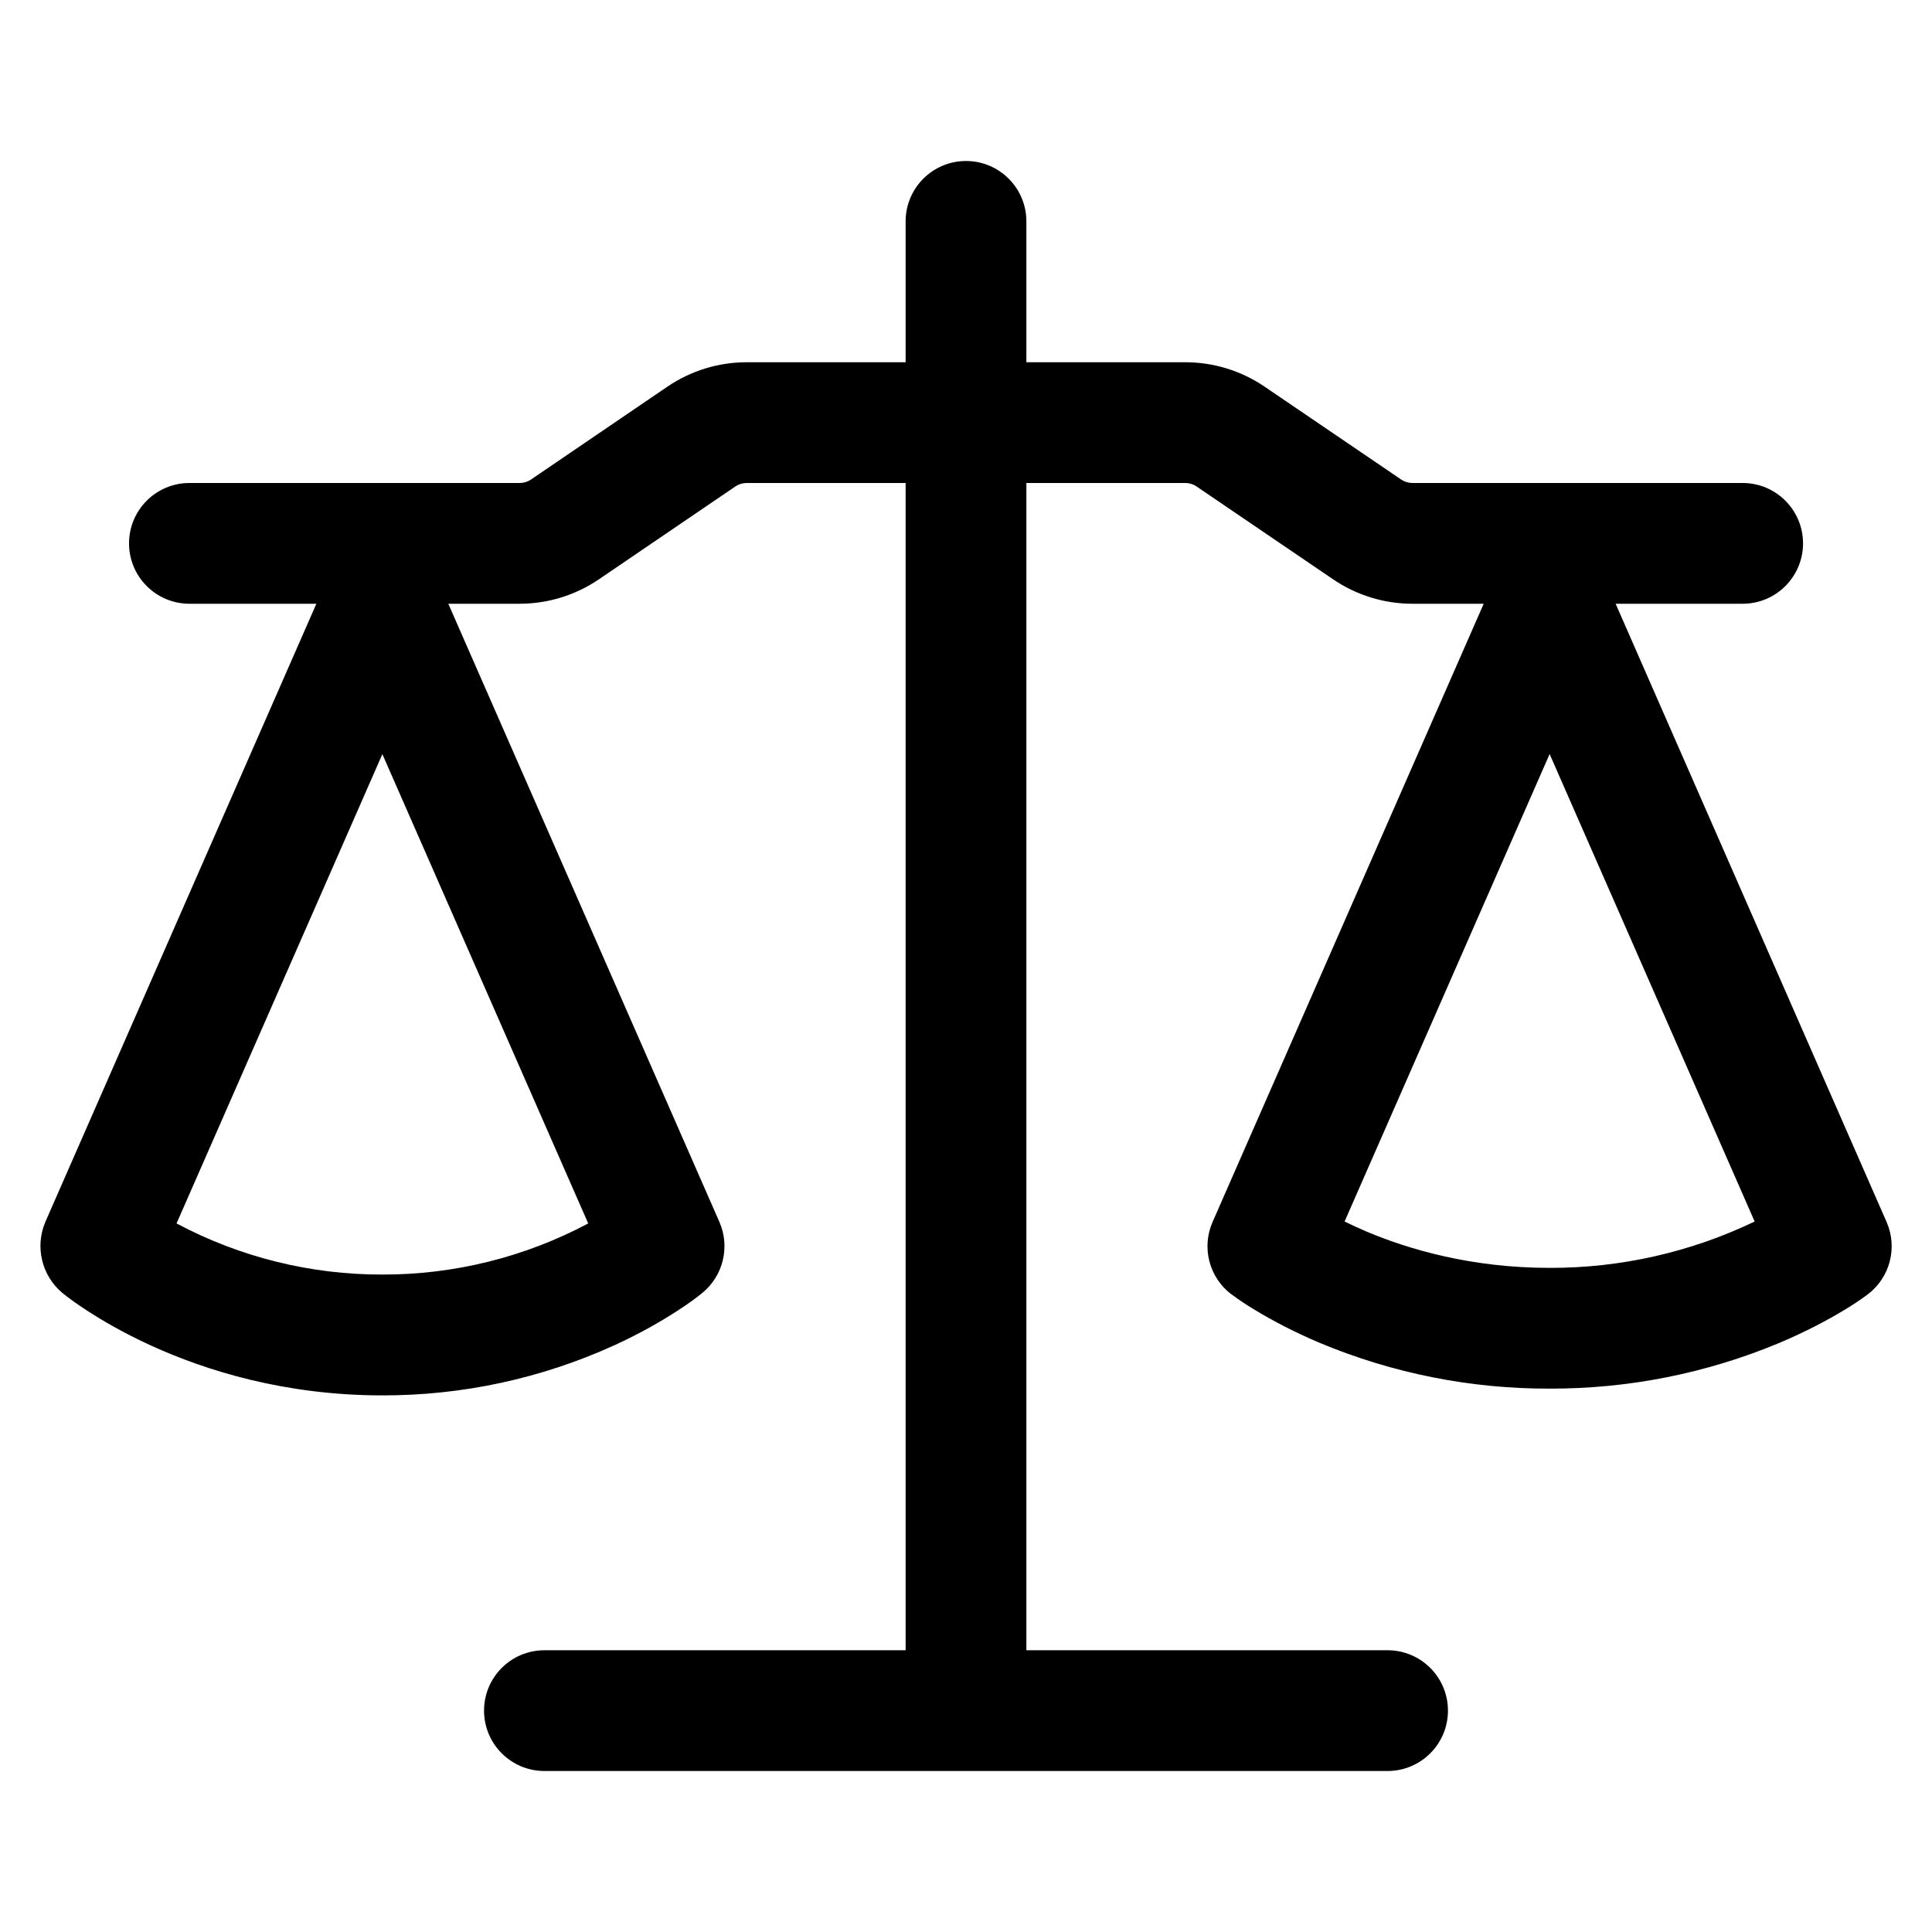
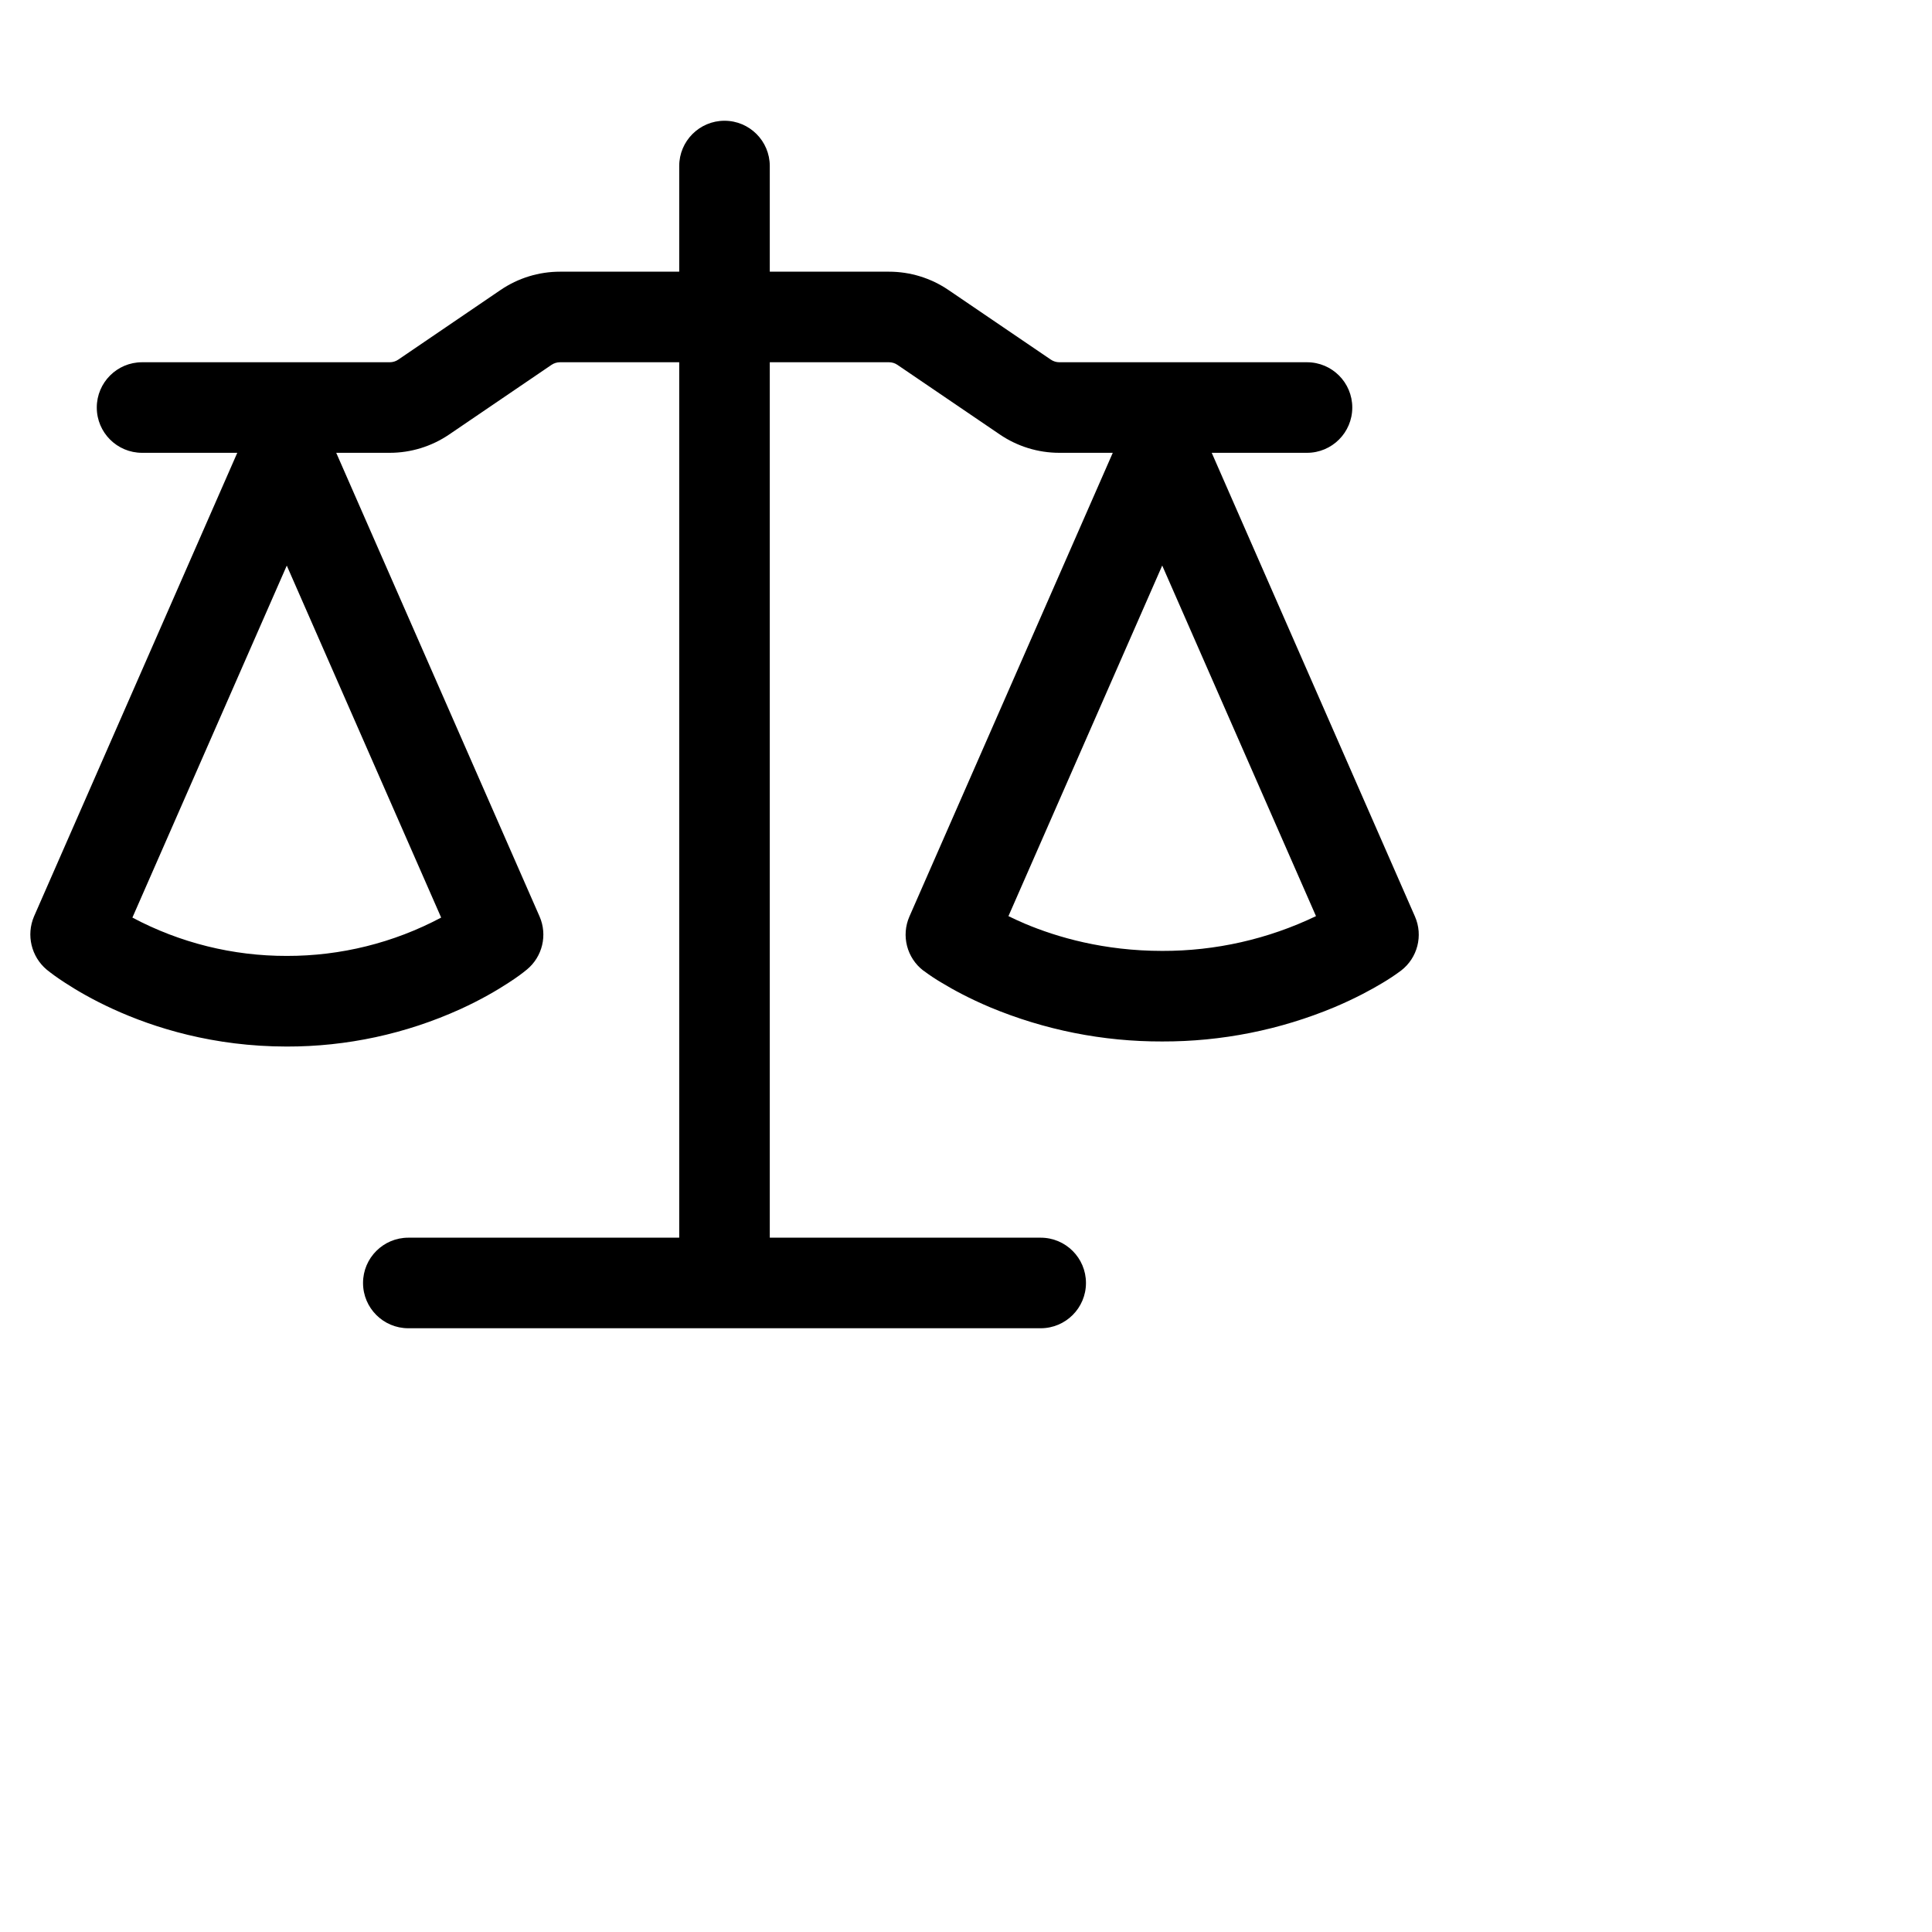
- <svg height="32" class="octicon octicon-law text-gray-dark float-left mr-2" viewBox="0 0 24 24" version="1.1" width="32" aria-hidden="true">
+ <svg height="32" width="32">
  <path fill-rule="evenodd" d="M12.75 2.75a.75.75 0 00-1.5 0V4.5H9.276a1.75 1.75 0 00-.985.303L6.596 5.957A.25.25 0 016.455 6H2.353a.75.75 0 100 1.5H3.93L.563 15.18a.762.762 0 00.21.88c.08.064.161.125.309.221.186.121.452.278.792.433.68.311 1.662.62 2.876.62a6.919 6.919 0 002.876-.62c.34-.155.606-.312.792-.433.15-.097.23-.158.31-.223a.75.75 0 00.209-.878L5.569 7.5h.886c.351 0 .694-.106.984-.303l1.696-1.154A.25.25 0 019.275 6h1.975v14.5H6.763a.75.75 0 000 1.5h10.474a.75.75 0 000-1.5H12.75V6h1.974c.05 0 .1.015.14.043l1.697 1.154c.29.197.633.303.984.303h.886l-3.368 7.68a.75.75 0 00.23.896c.012.009 0 0 .002 0a3.154 3.154 0 00.31.206c.185.112.45.256.79.4a7.343 7.343 0 002.855.568 7.343 7.343 0 002.856-.569c.338-.143.604-.287.79-.399a3.5 3.5 0 00.31-.206.75.75 0 00.23-.896L20.07 7.5h1.578a.75.75 0 000-1.5h-4.102a.25.25 0 01-.14-.043l-1.697-1.154a1.75 1.75 0 00-.984-.303H12.75V2.75zM2.193 15.198a5.418 5.418 0 002.557.635 5.418 5.418 0 002.557-.635L4.75 9.368l-2.557 5.83zm14.51-.024c.082.04.174.083.275.126.53.223 1.305.45 2.272.45a5.846 5.846 0 002.547-.576L19.25 9.367l-2.547 5.807z" />
</svg>
